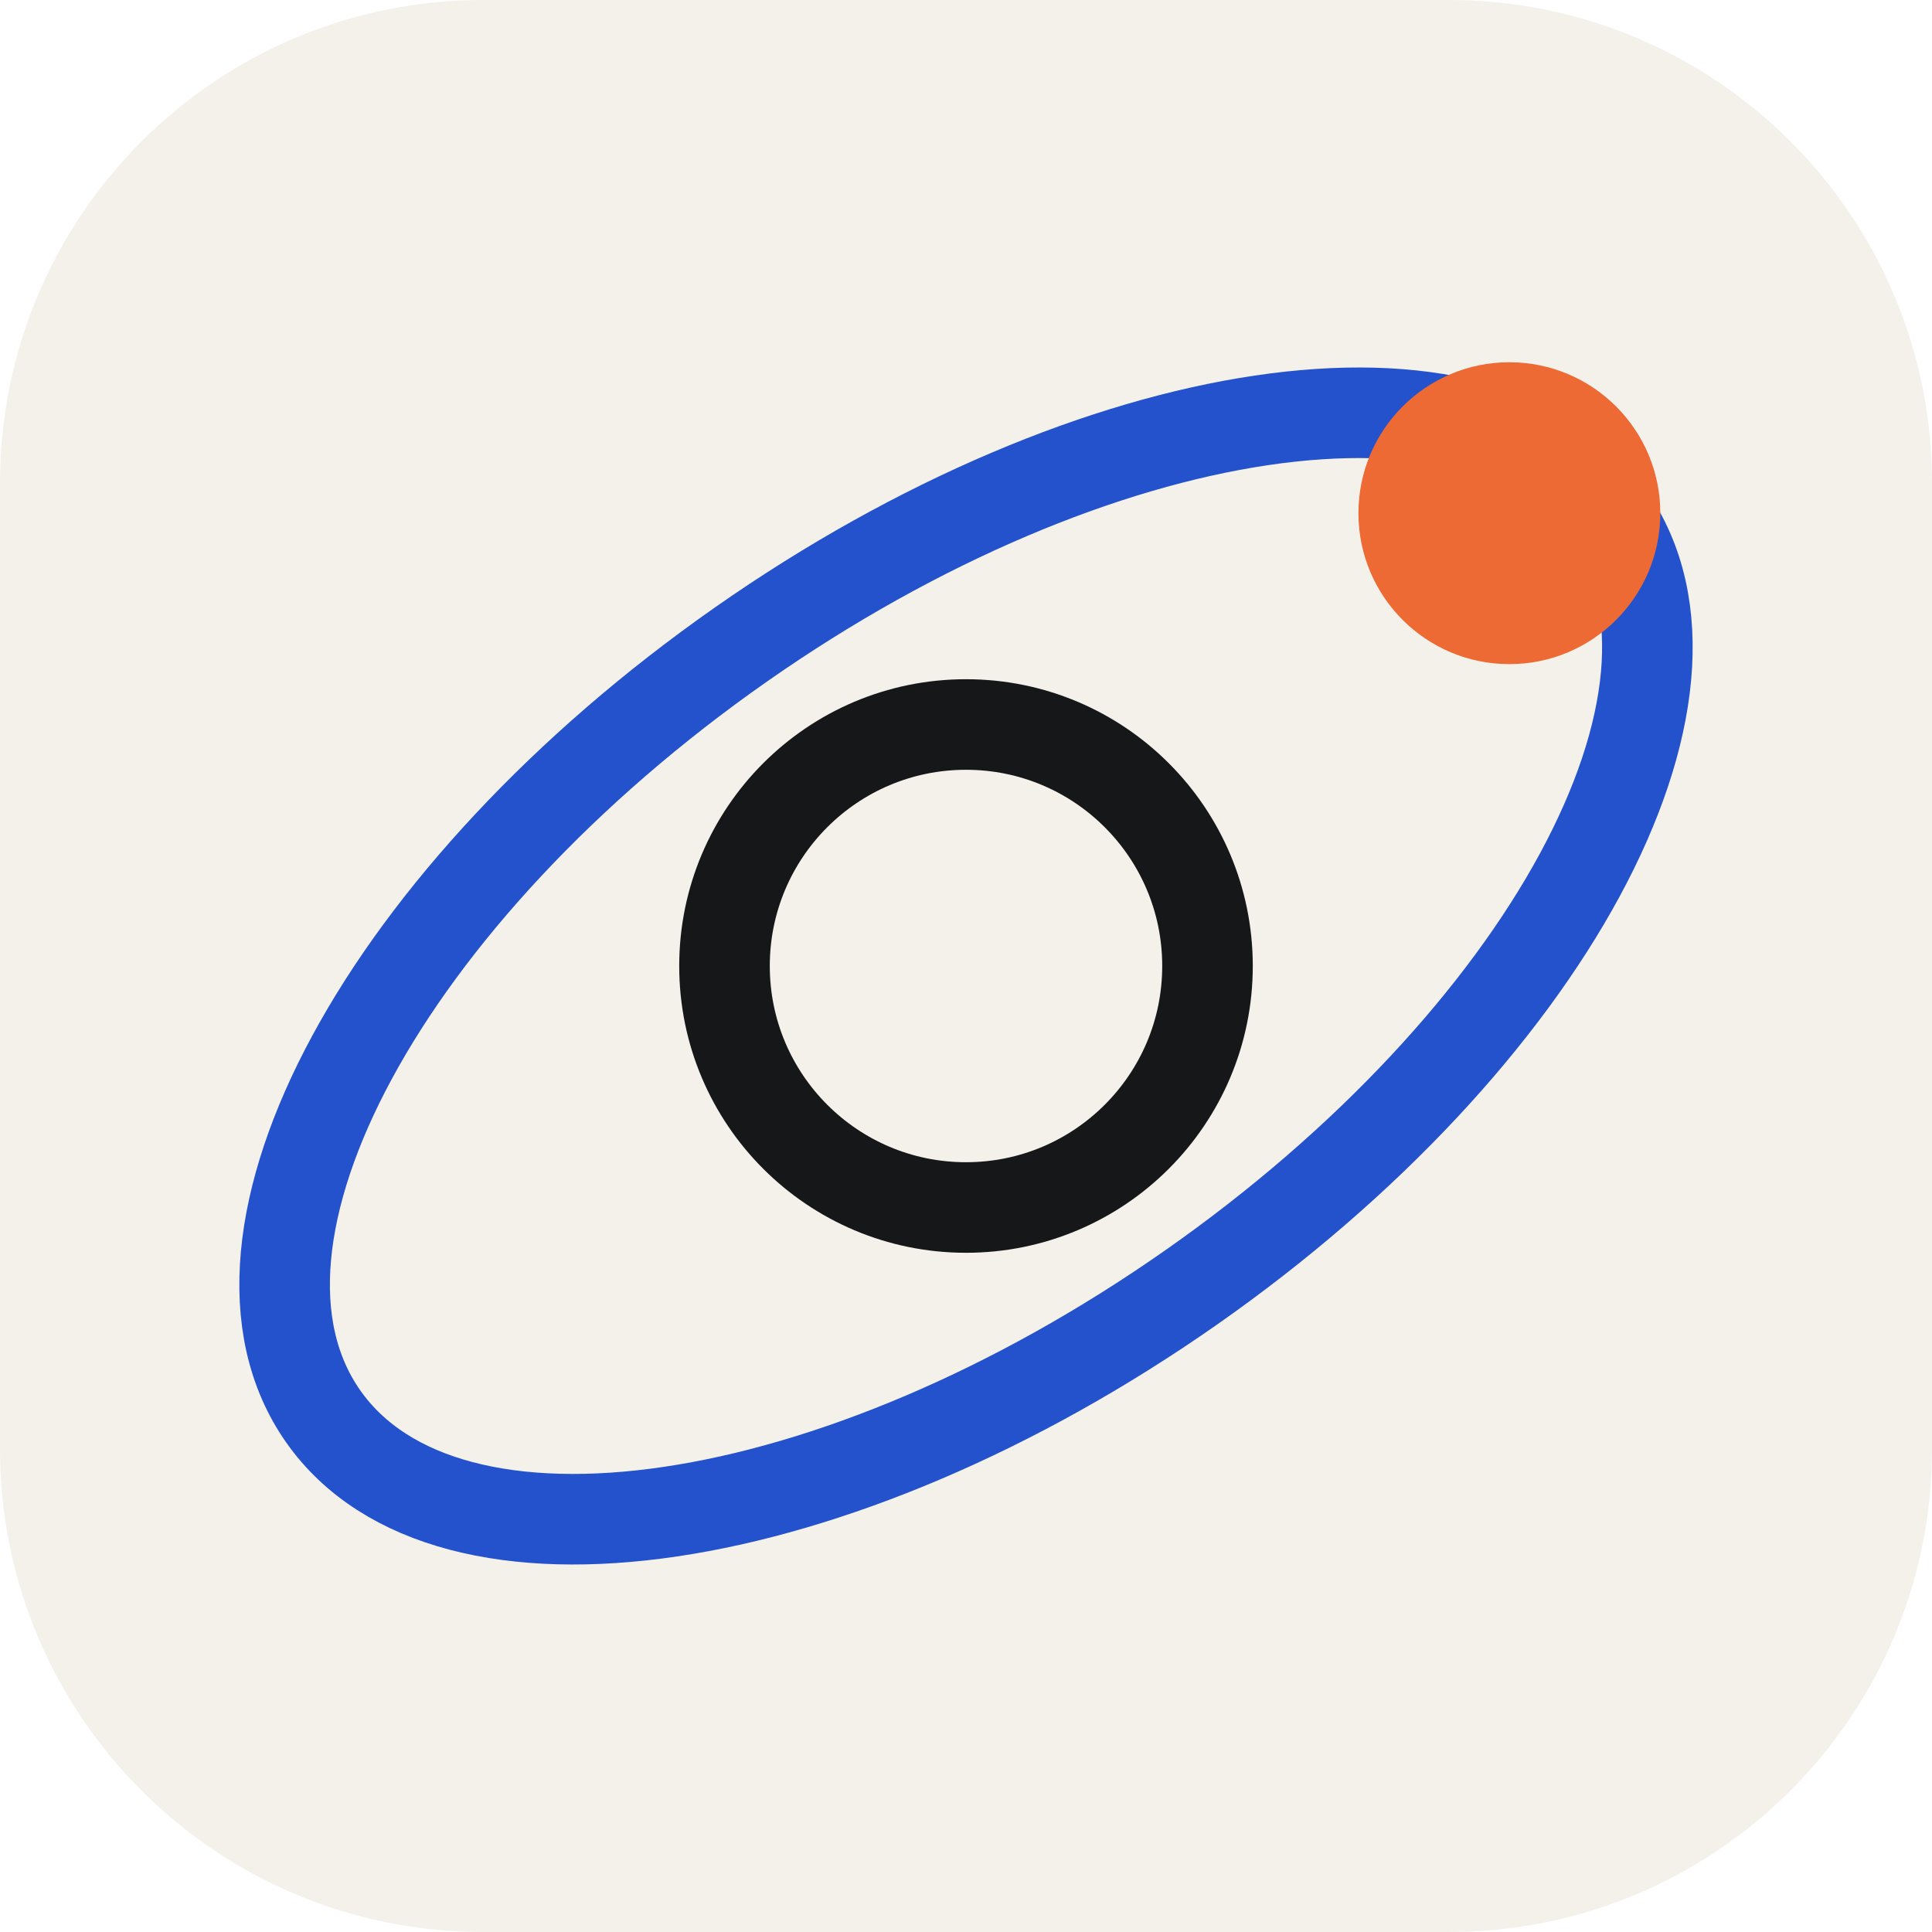
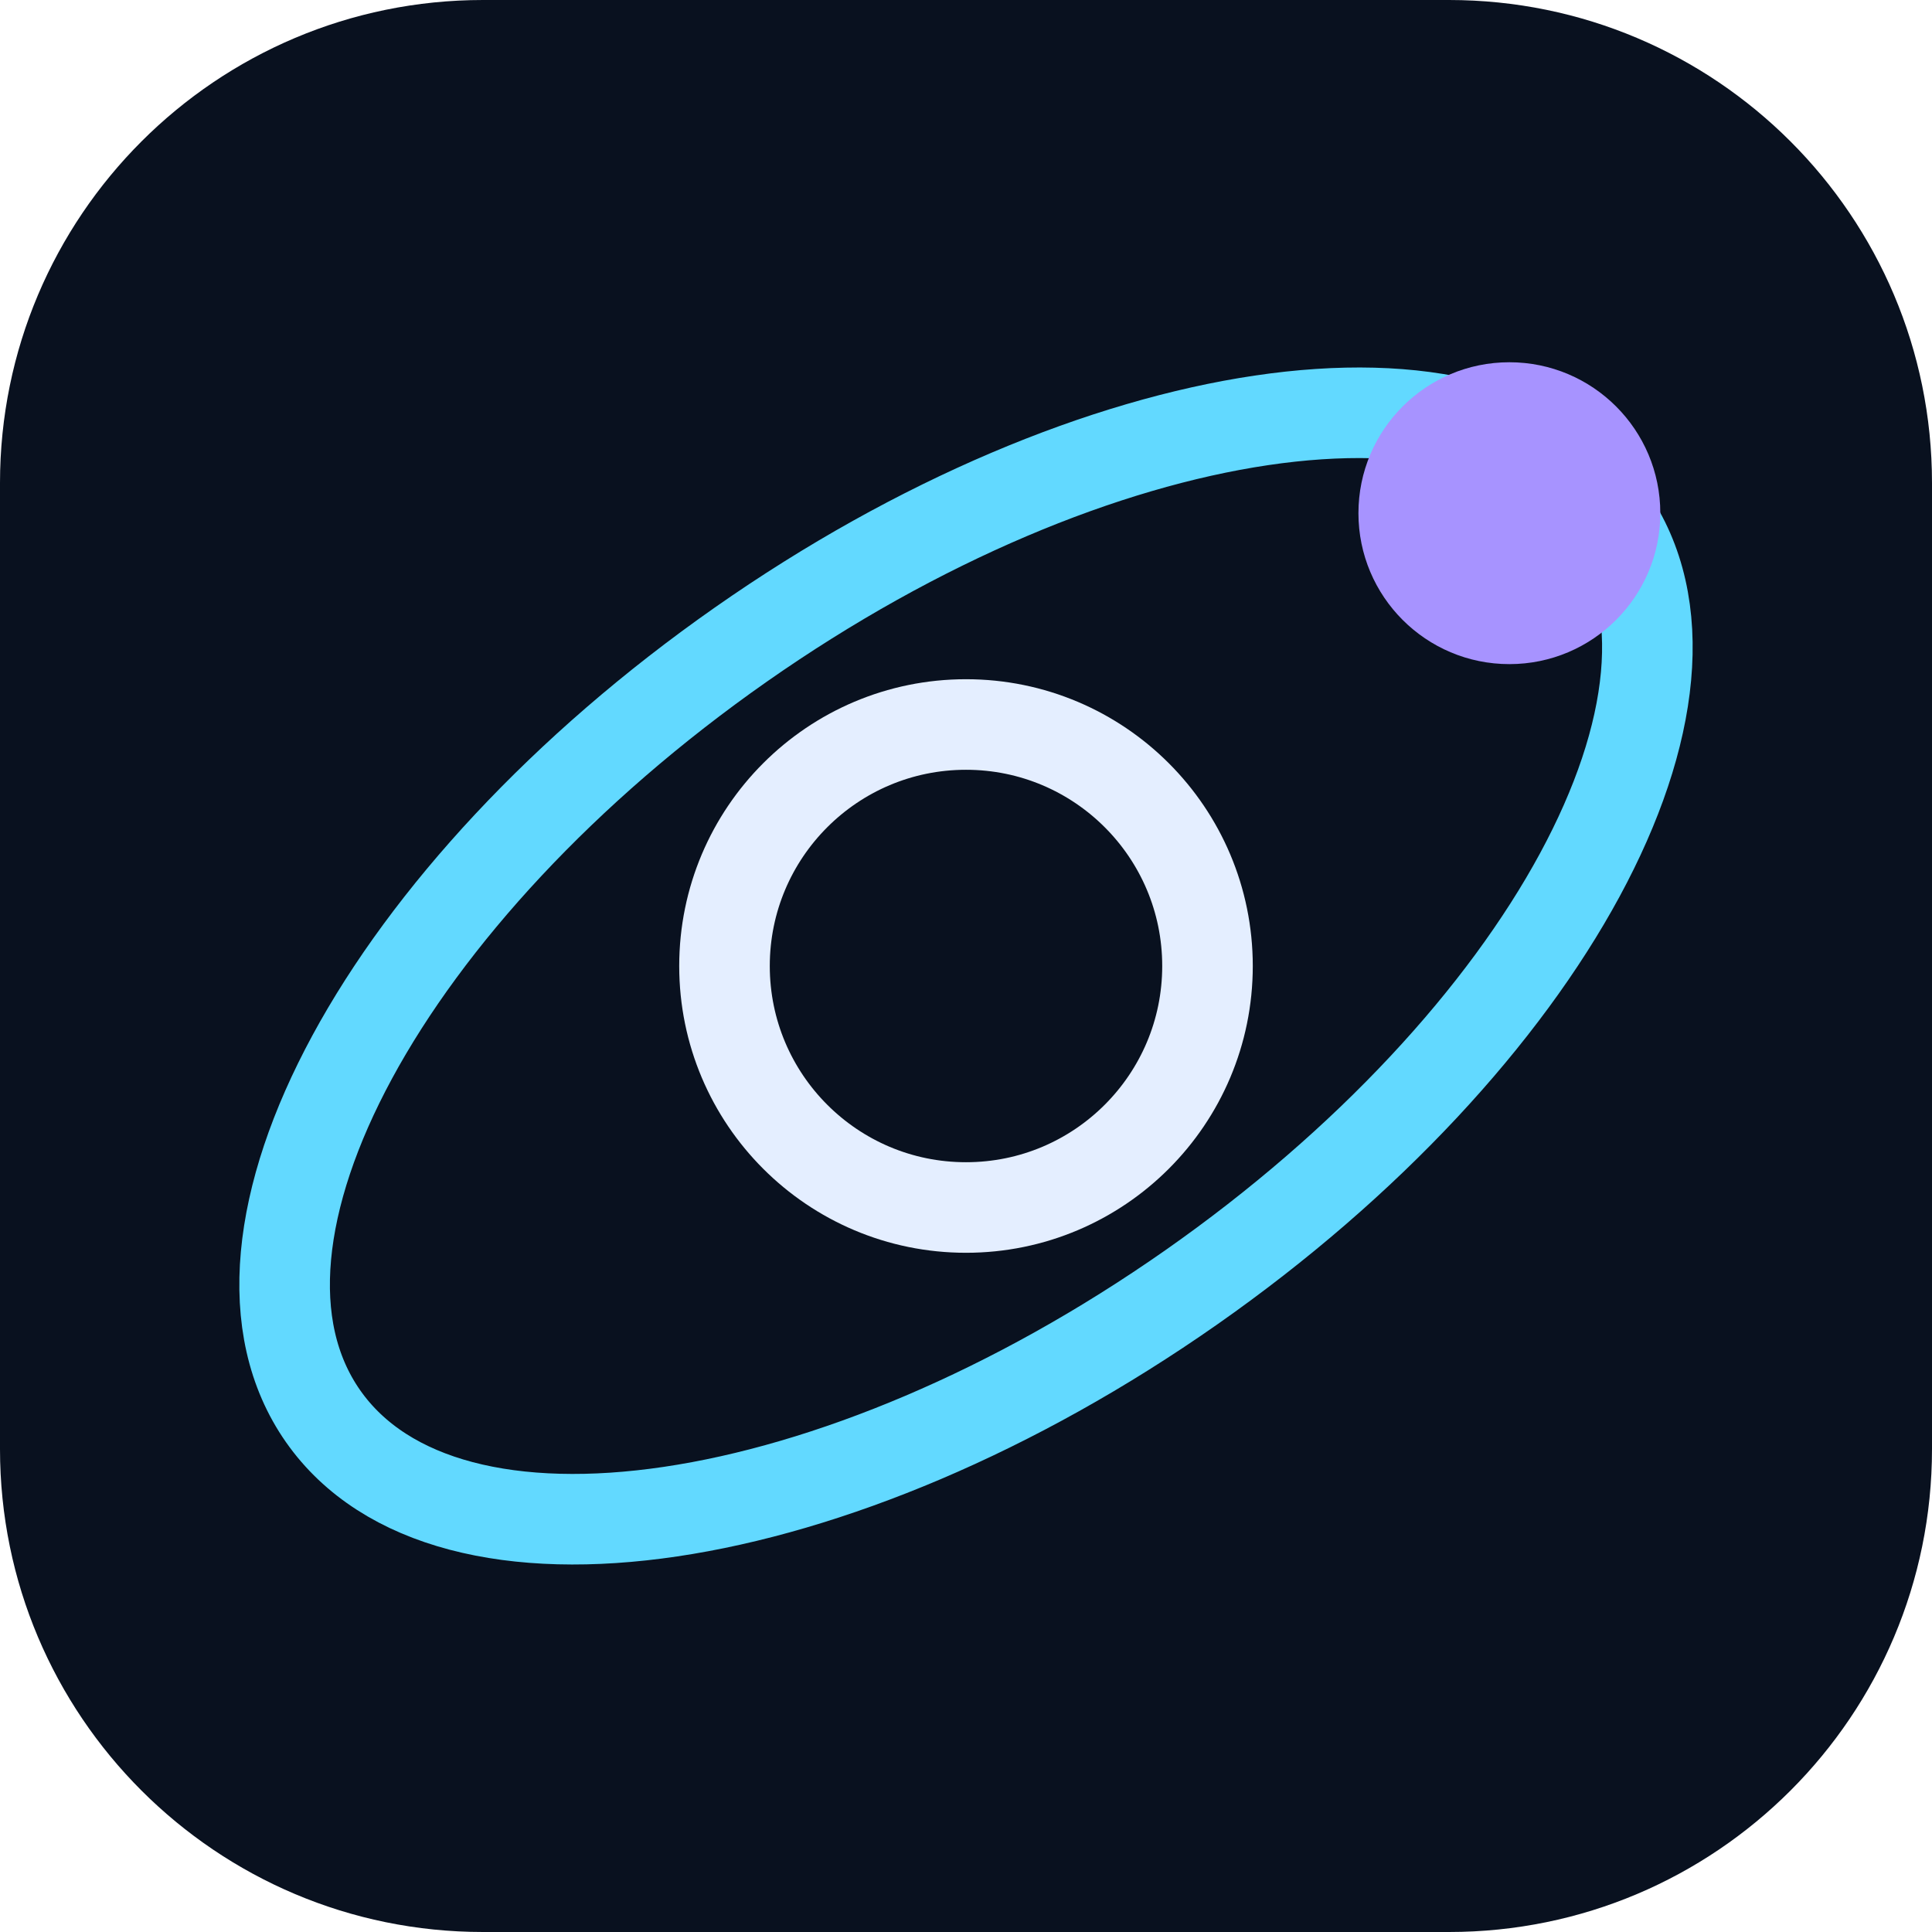
<svg xmlns="http://www.w3.org/2000/svg" viewBox="0 0 64 64">
-   <rect width="64" height="64" rx="16" fill="#f4f1eb" />
-   <ellipse cx="32" cy="32" rx="26" ry="13" transform="rotate(-35 32 32)" fill="none" stroke="#2352cc" stroke-width="3" />
-   <circle cx="32" cy="32" r="8" fill="none" stroke="#161719" stroke-width="3" />
-   <circle cx="50" cy="17" r="5" fill="#ed6a34" />
+   <rect width="64" height="64" rx="16" fill="#09111f" />
+   <ellipse cx="32" cy="32" rx="26" ry="13" transform="rotate(-35 32 32)" fill="none" stroke="#62d9ff" stroke-width="3" />
+   <circle cx="32" cy="32" r="8" fill="none" stroke="#e4eeff" stroke-width="3" />
+   <circle cx="50" cy="17" r="5" fill="#a793ff" />
</svg>
